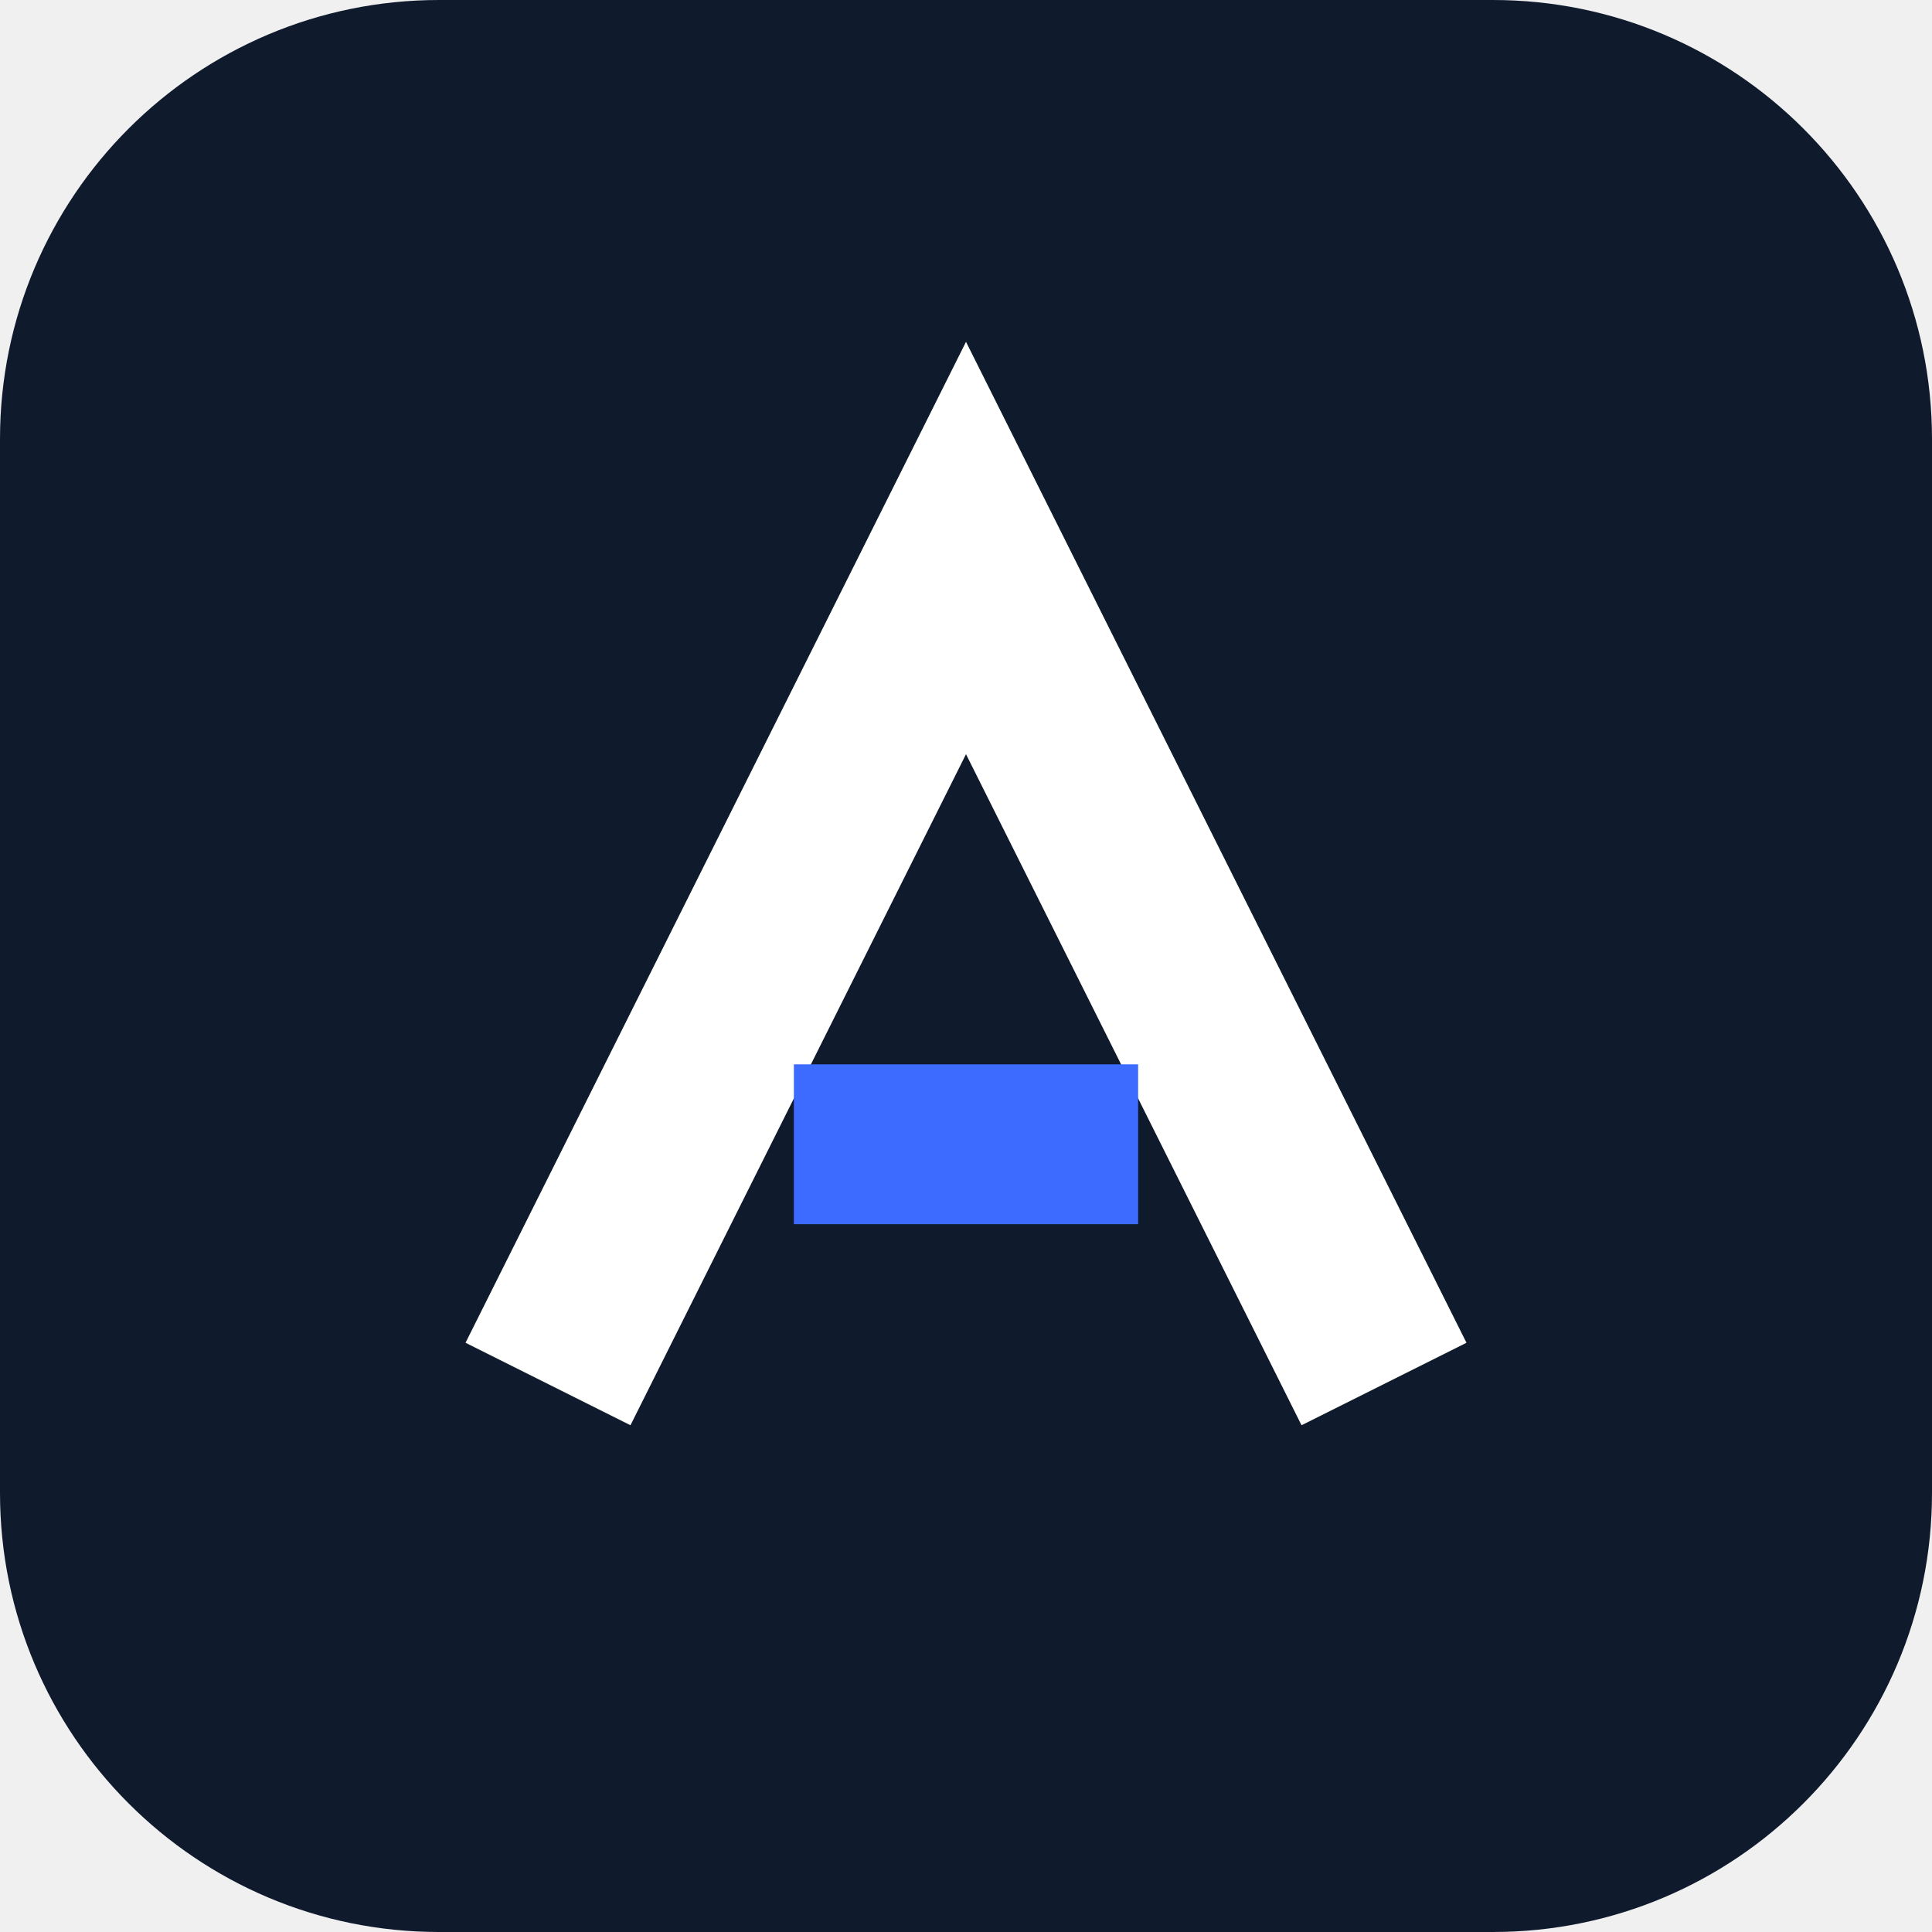
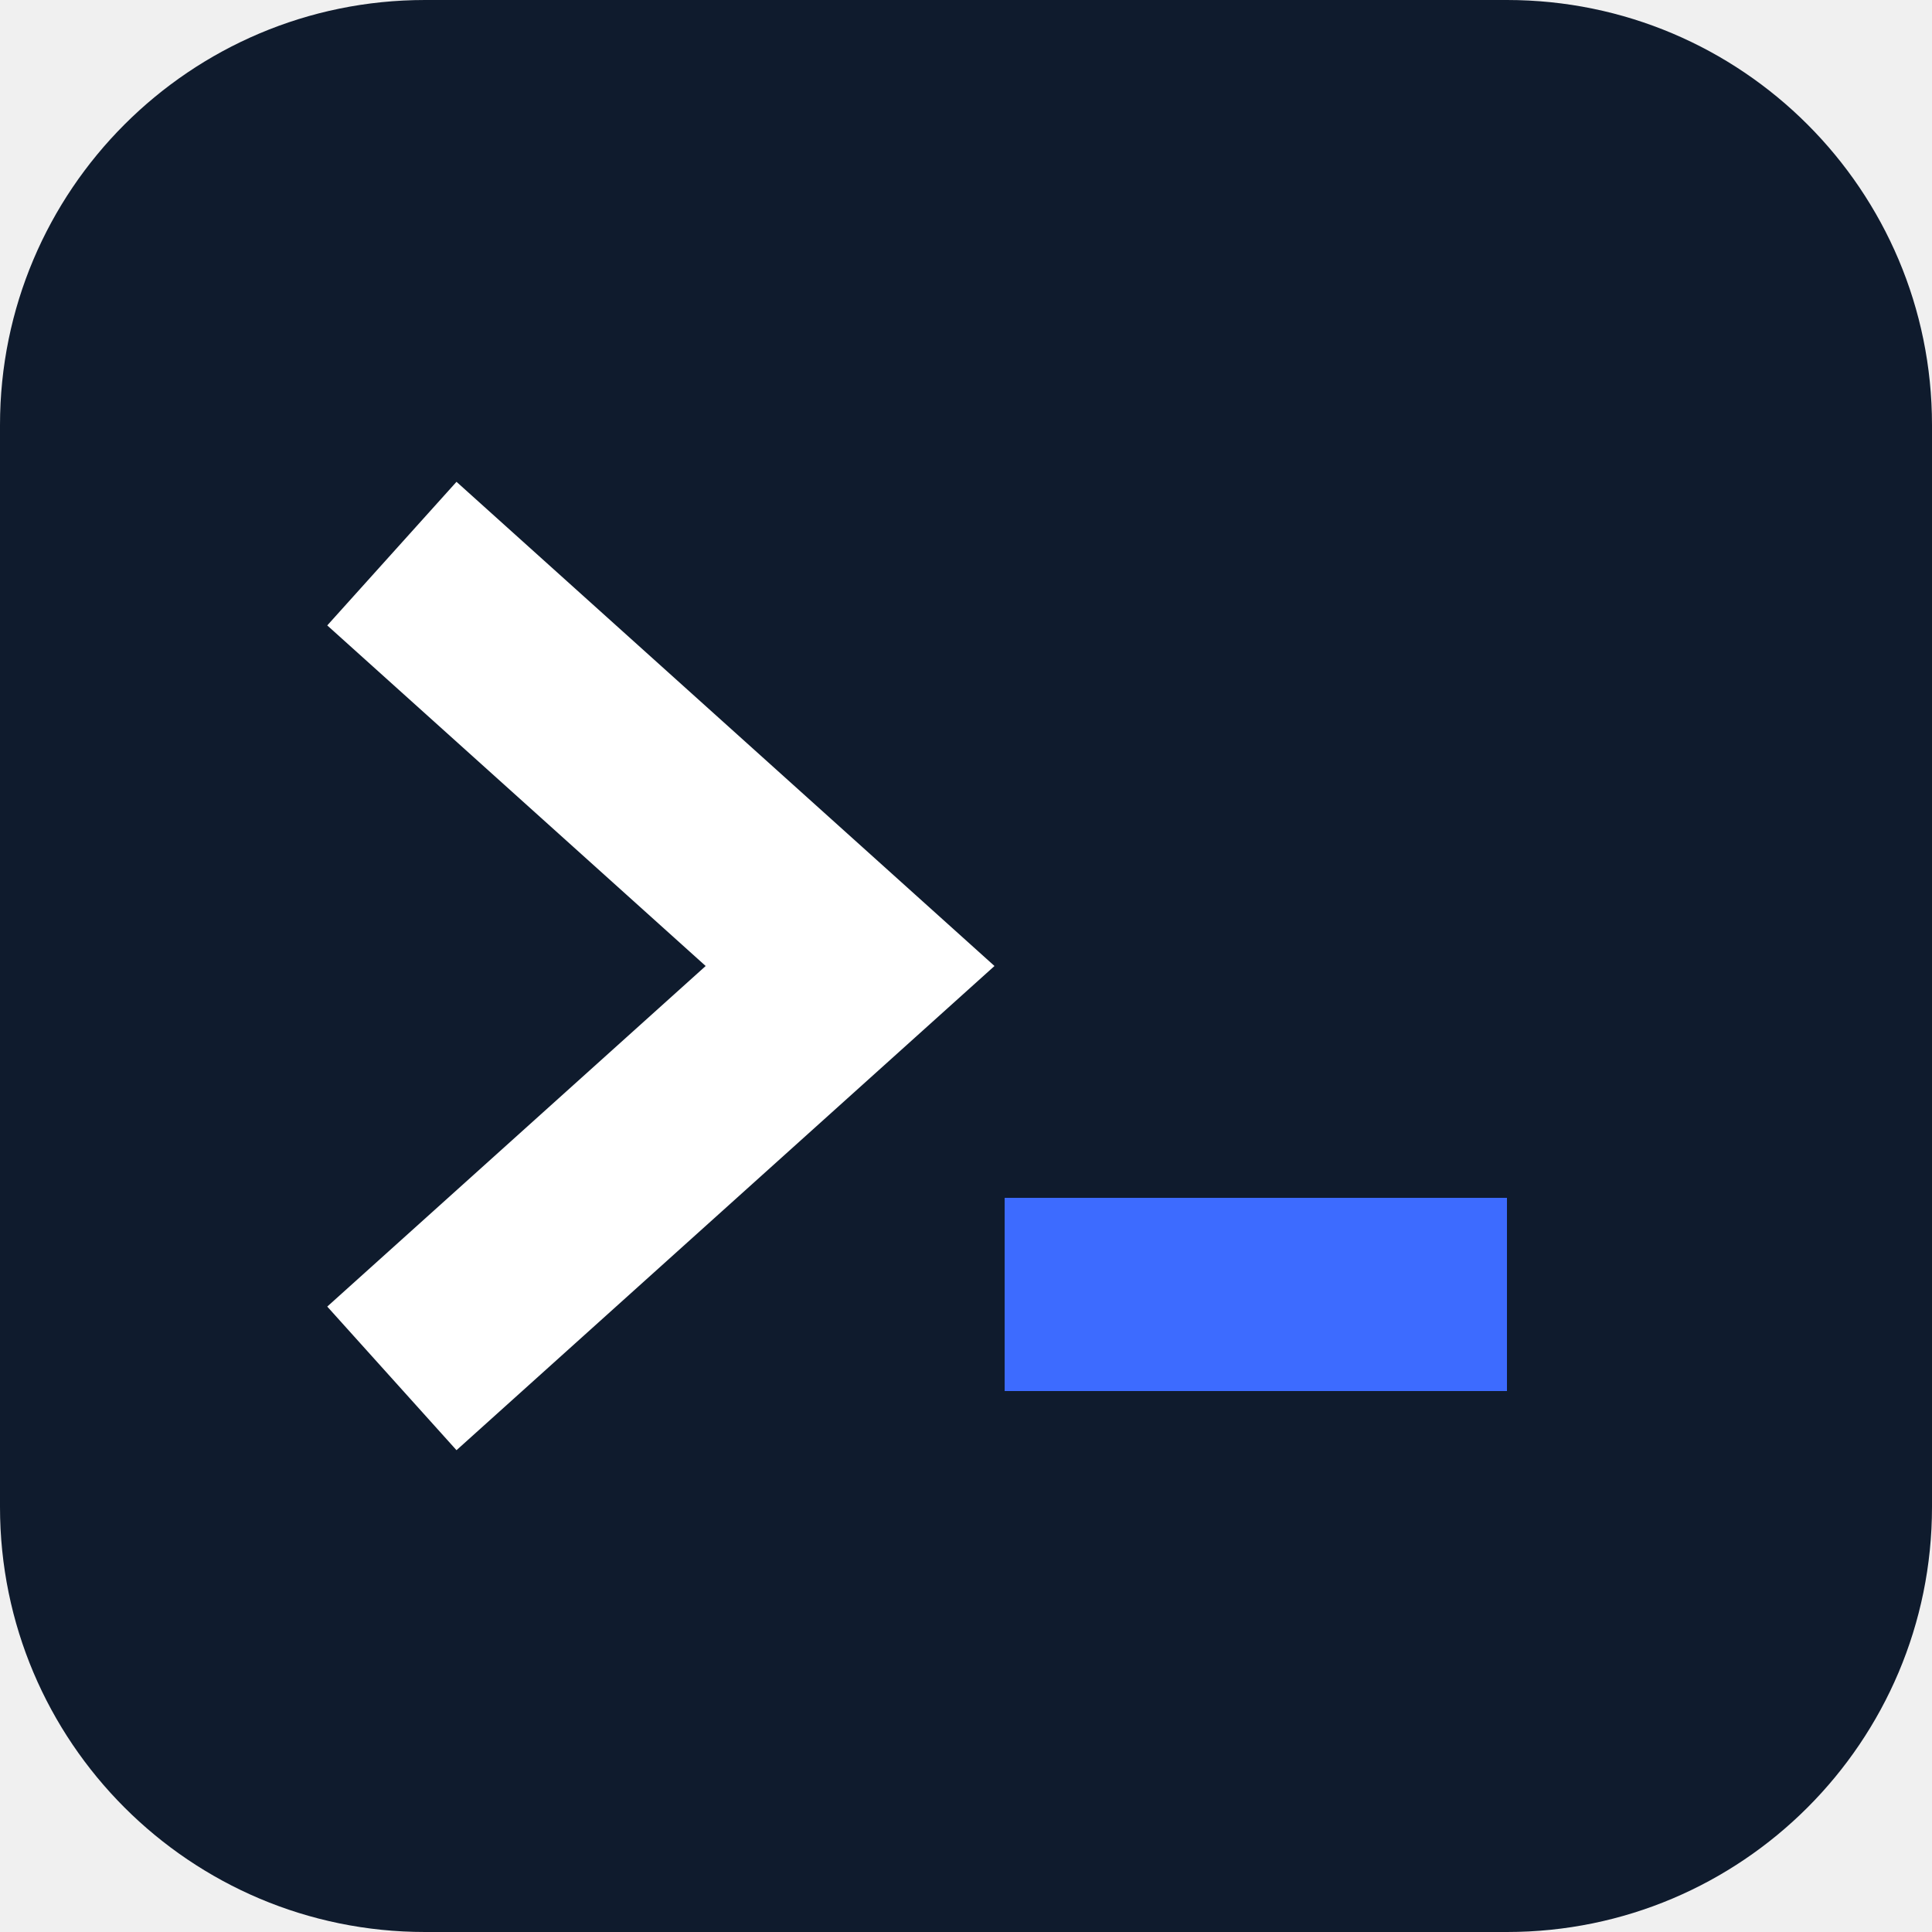
- <svg xmlns="http://www.w3.org/2000/svg" viewBox="0 0 64 64" width="64" height="64">
-   <rect x="0" y="0" width="64" height="64" rx="14.545" fill="#0F1B2D" />
-   <path d="M15.421 44.481 L32 11.323 L48.579 44.481 L43.115 47.213 L32 24.983 L20.885 47.213 Z" fill="#FFFFFF" />
-   <rect x="26.298" y="35.258" width="11.404" height="5.295" fill="#3D6BFF" />
+ <svg xmlns="http://www.w3.org/2000/svg" viewBox="0 0 100 100">
+   <rect width="100" height="100" rx="22" fill="#0F1B2D" />
+   <polyline points="24,32 44,50 24,68" fill="none" stroke="#FFFFFF" stroke-width="10" stroke-linecap="square" stroke-linejoin="miter" />
+   <rect x="52" y="62" width="26" height="10" fill="#3D6BFF" />
</svg>
